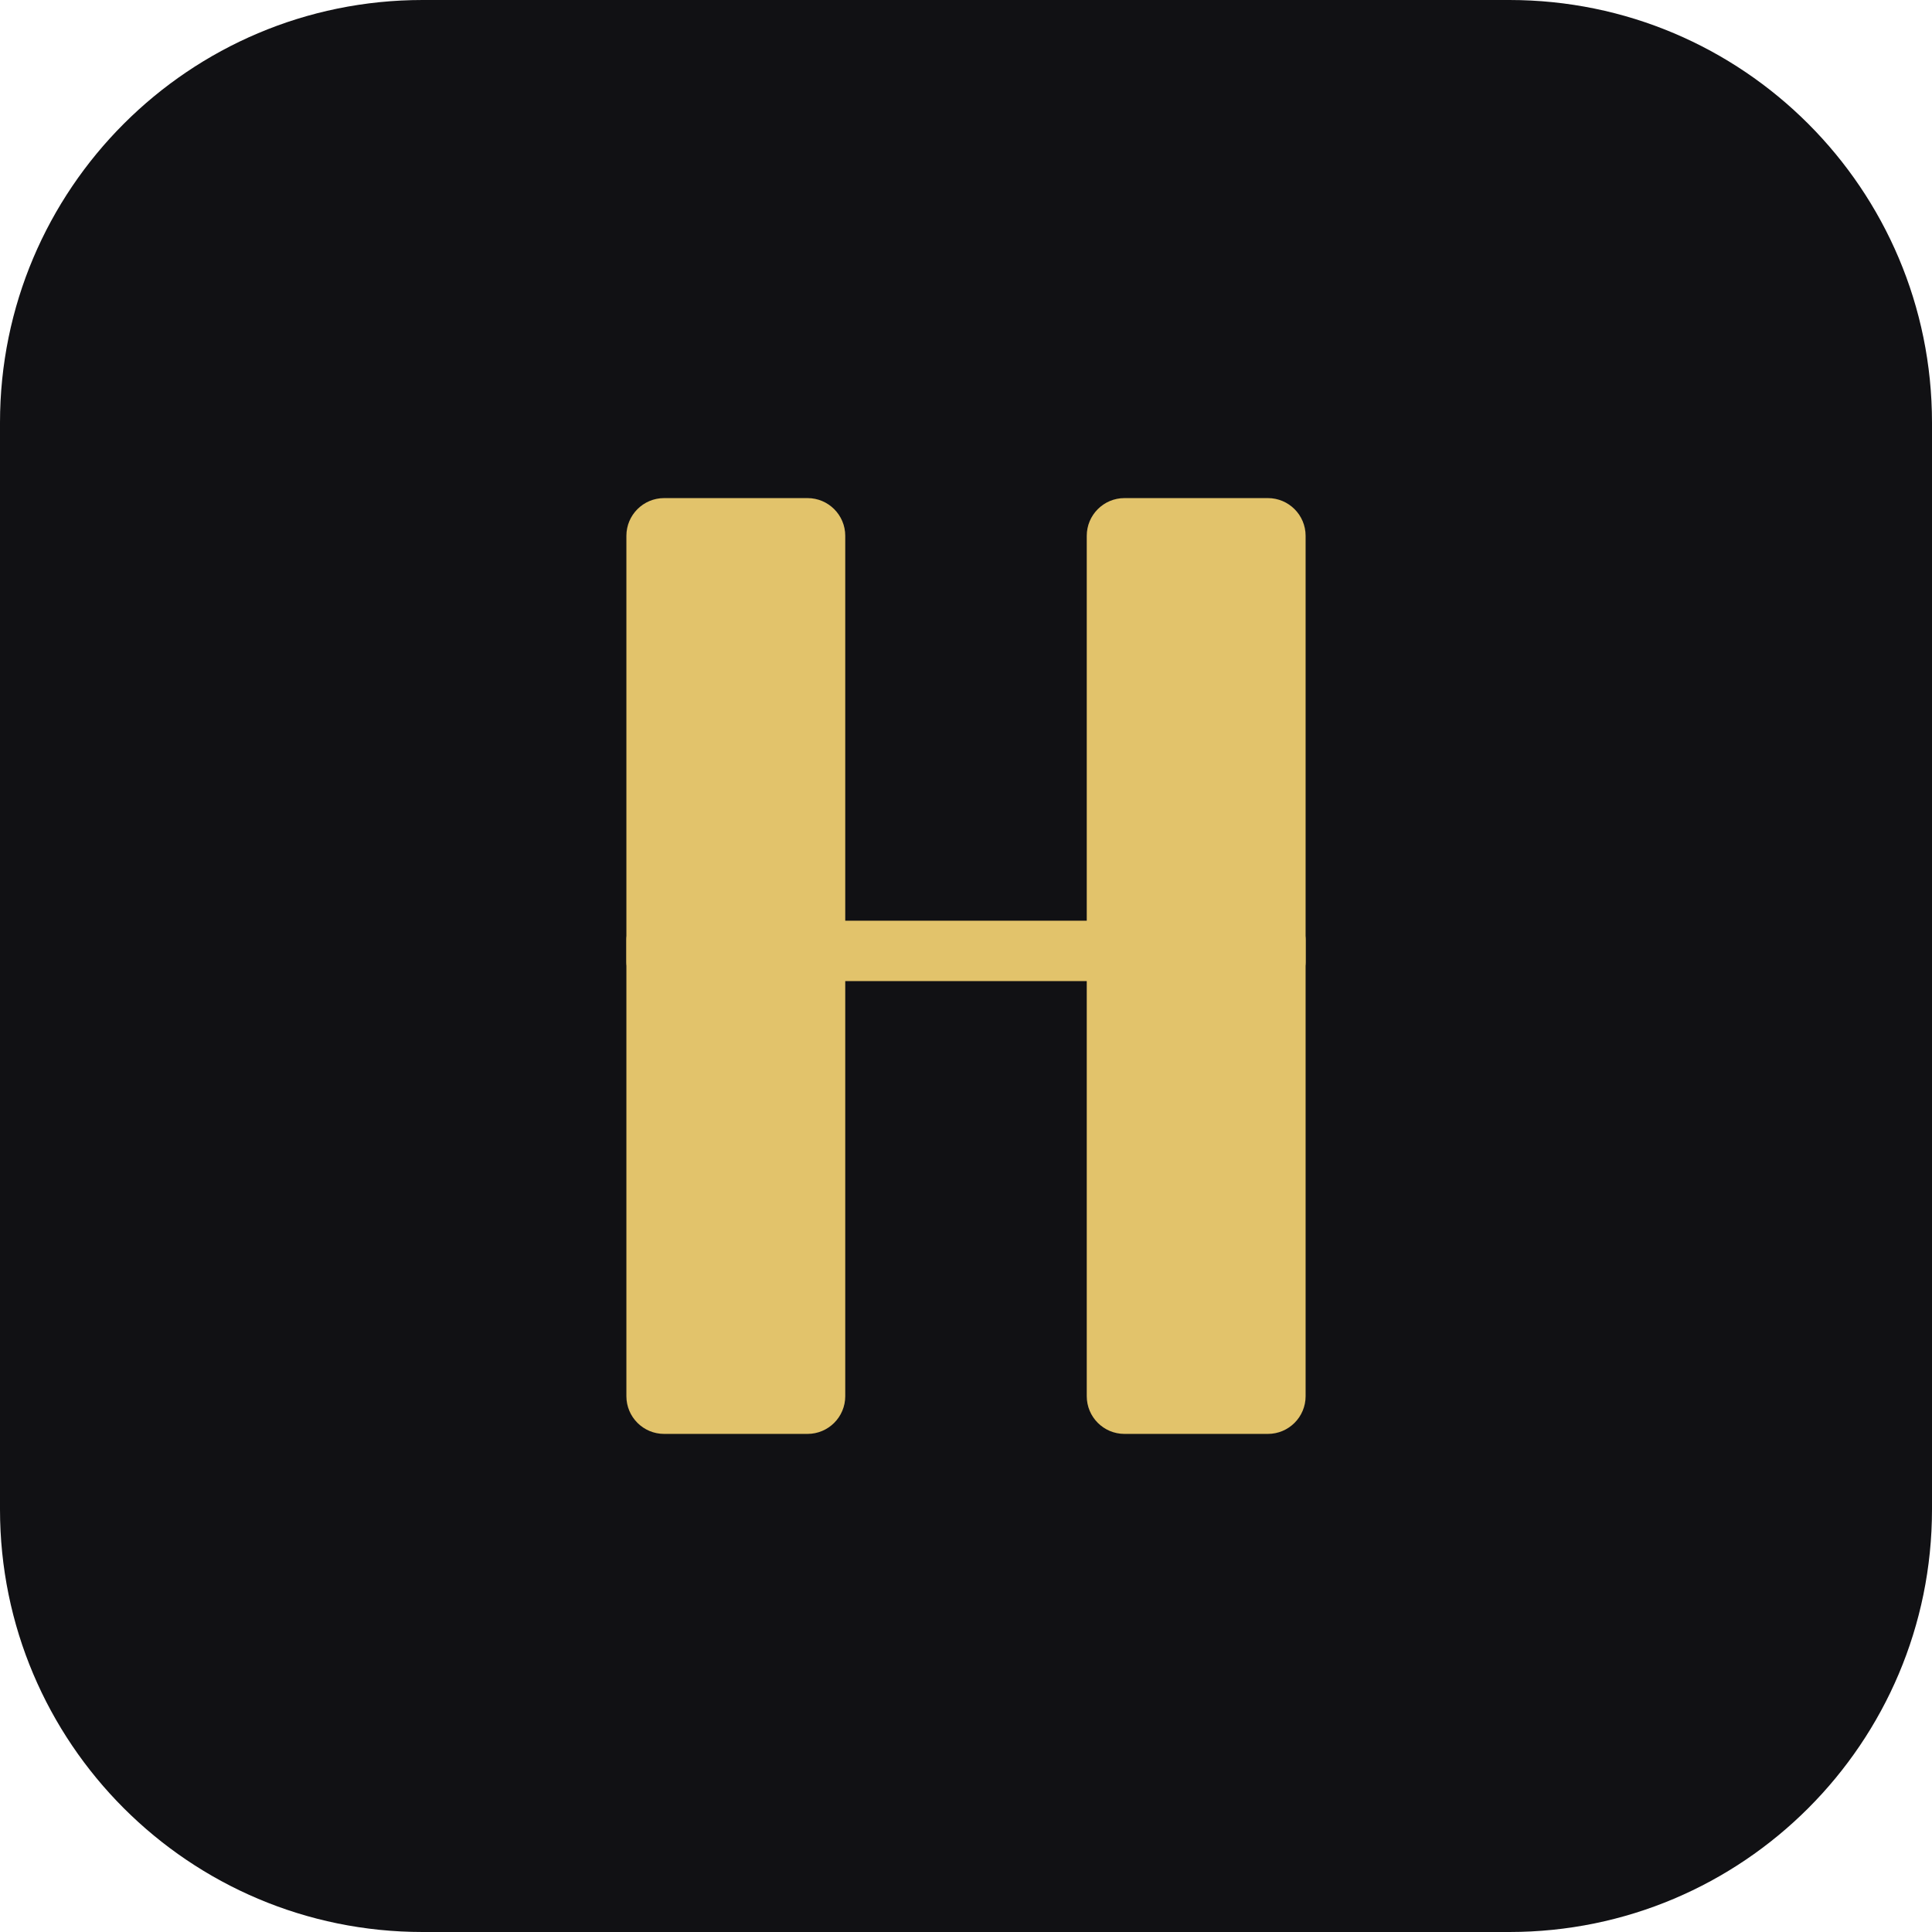
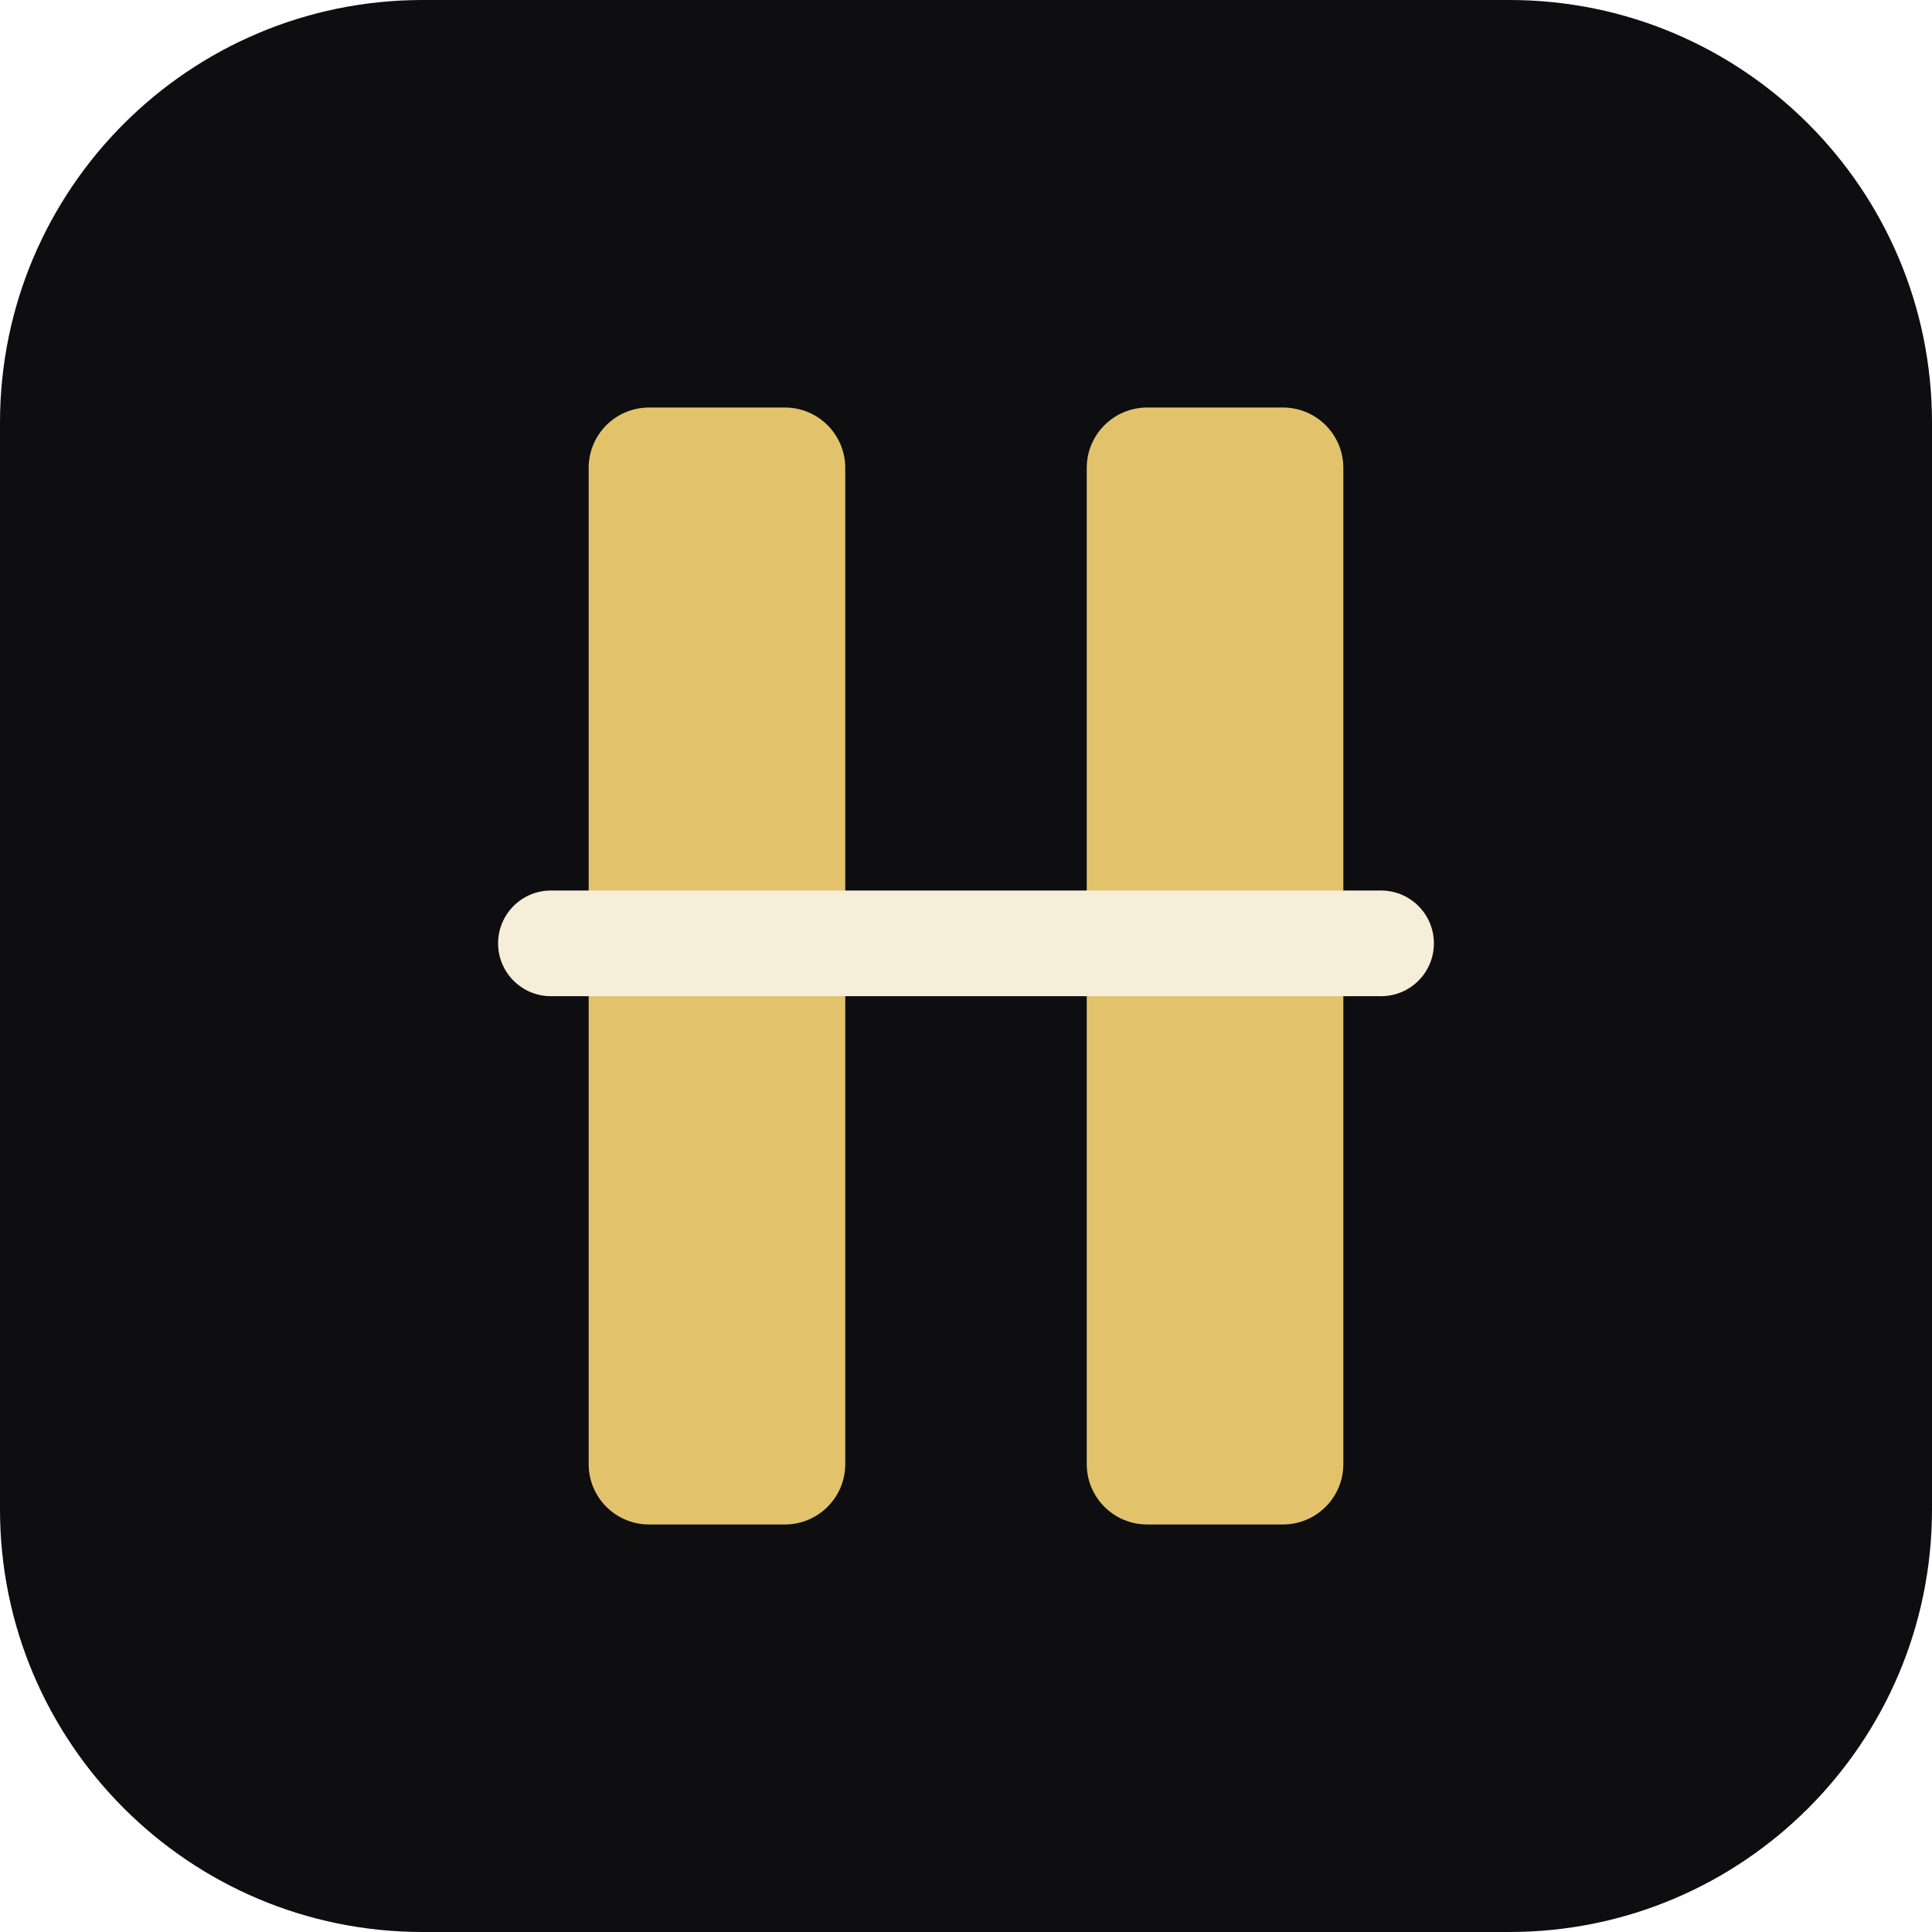
<svg xmlns="http://www.w3.org/2000/svg" width="512" height="512" viewBox="0 0 512 512" role="img" aria-label="Held">
-   <rect width="512" height="512" rx="112" fill="#111114" />
-   <rect x="166" y="132" width="58" height="248" rx="10" fill="#e2c36b" />
-   <rect x="288" y="132" width="58" height="248" rx="10" fill="#e2c36b" />
-   <rect x="166" y="244" width="180" height="16" rx="5" fill="#e2c36b" />
+   <rect width="512" height="512" rx="112" fill="#0e0e10" />
+   <rect x="156" y="108" width="68" height="296" rx="16" fill="#e2c36b" />
+   <rect x="288" y="108" width="68" height="296" rx="16" fill="#e2c36b" />
+   <rect x="132" y="236" width="248" height="28" rx="14" fill="#f6eed8" />
</svg>
